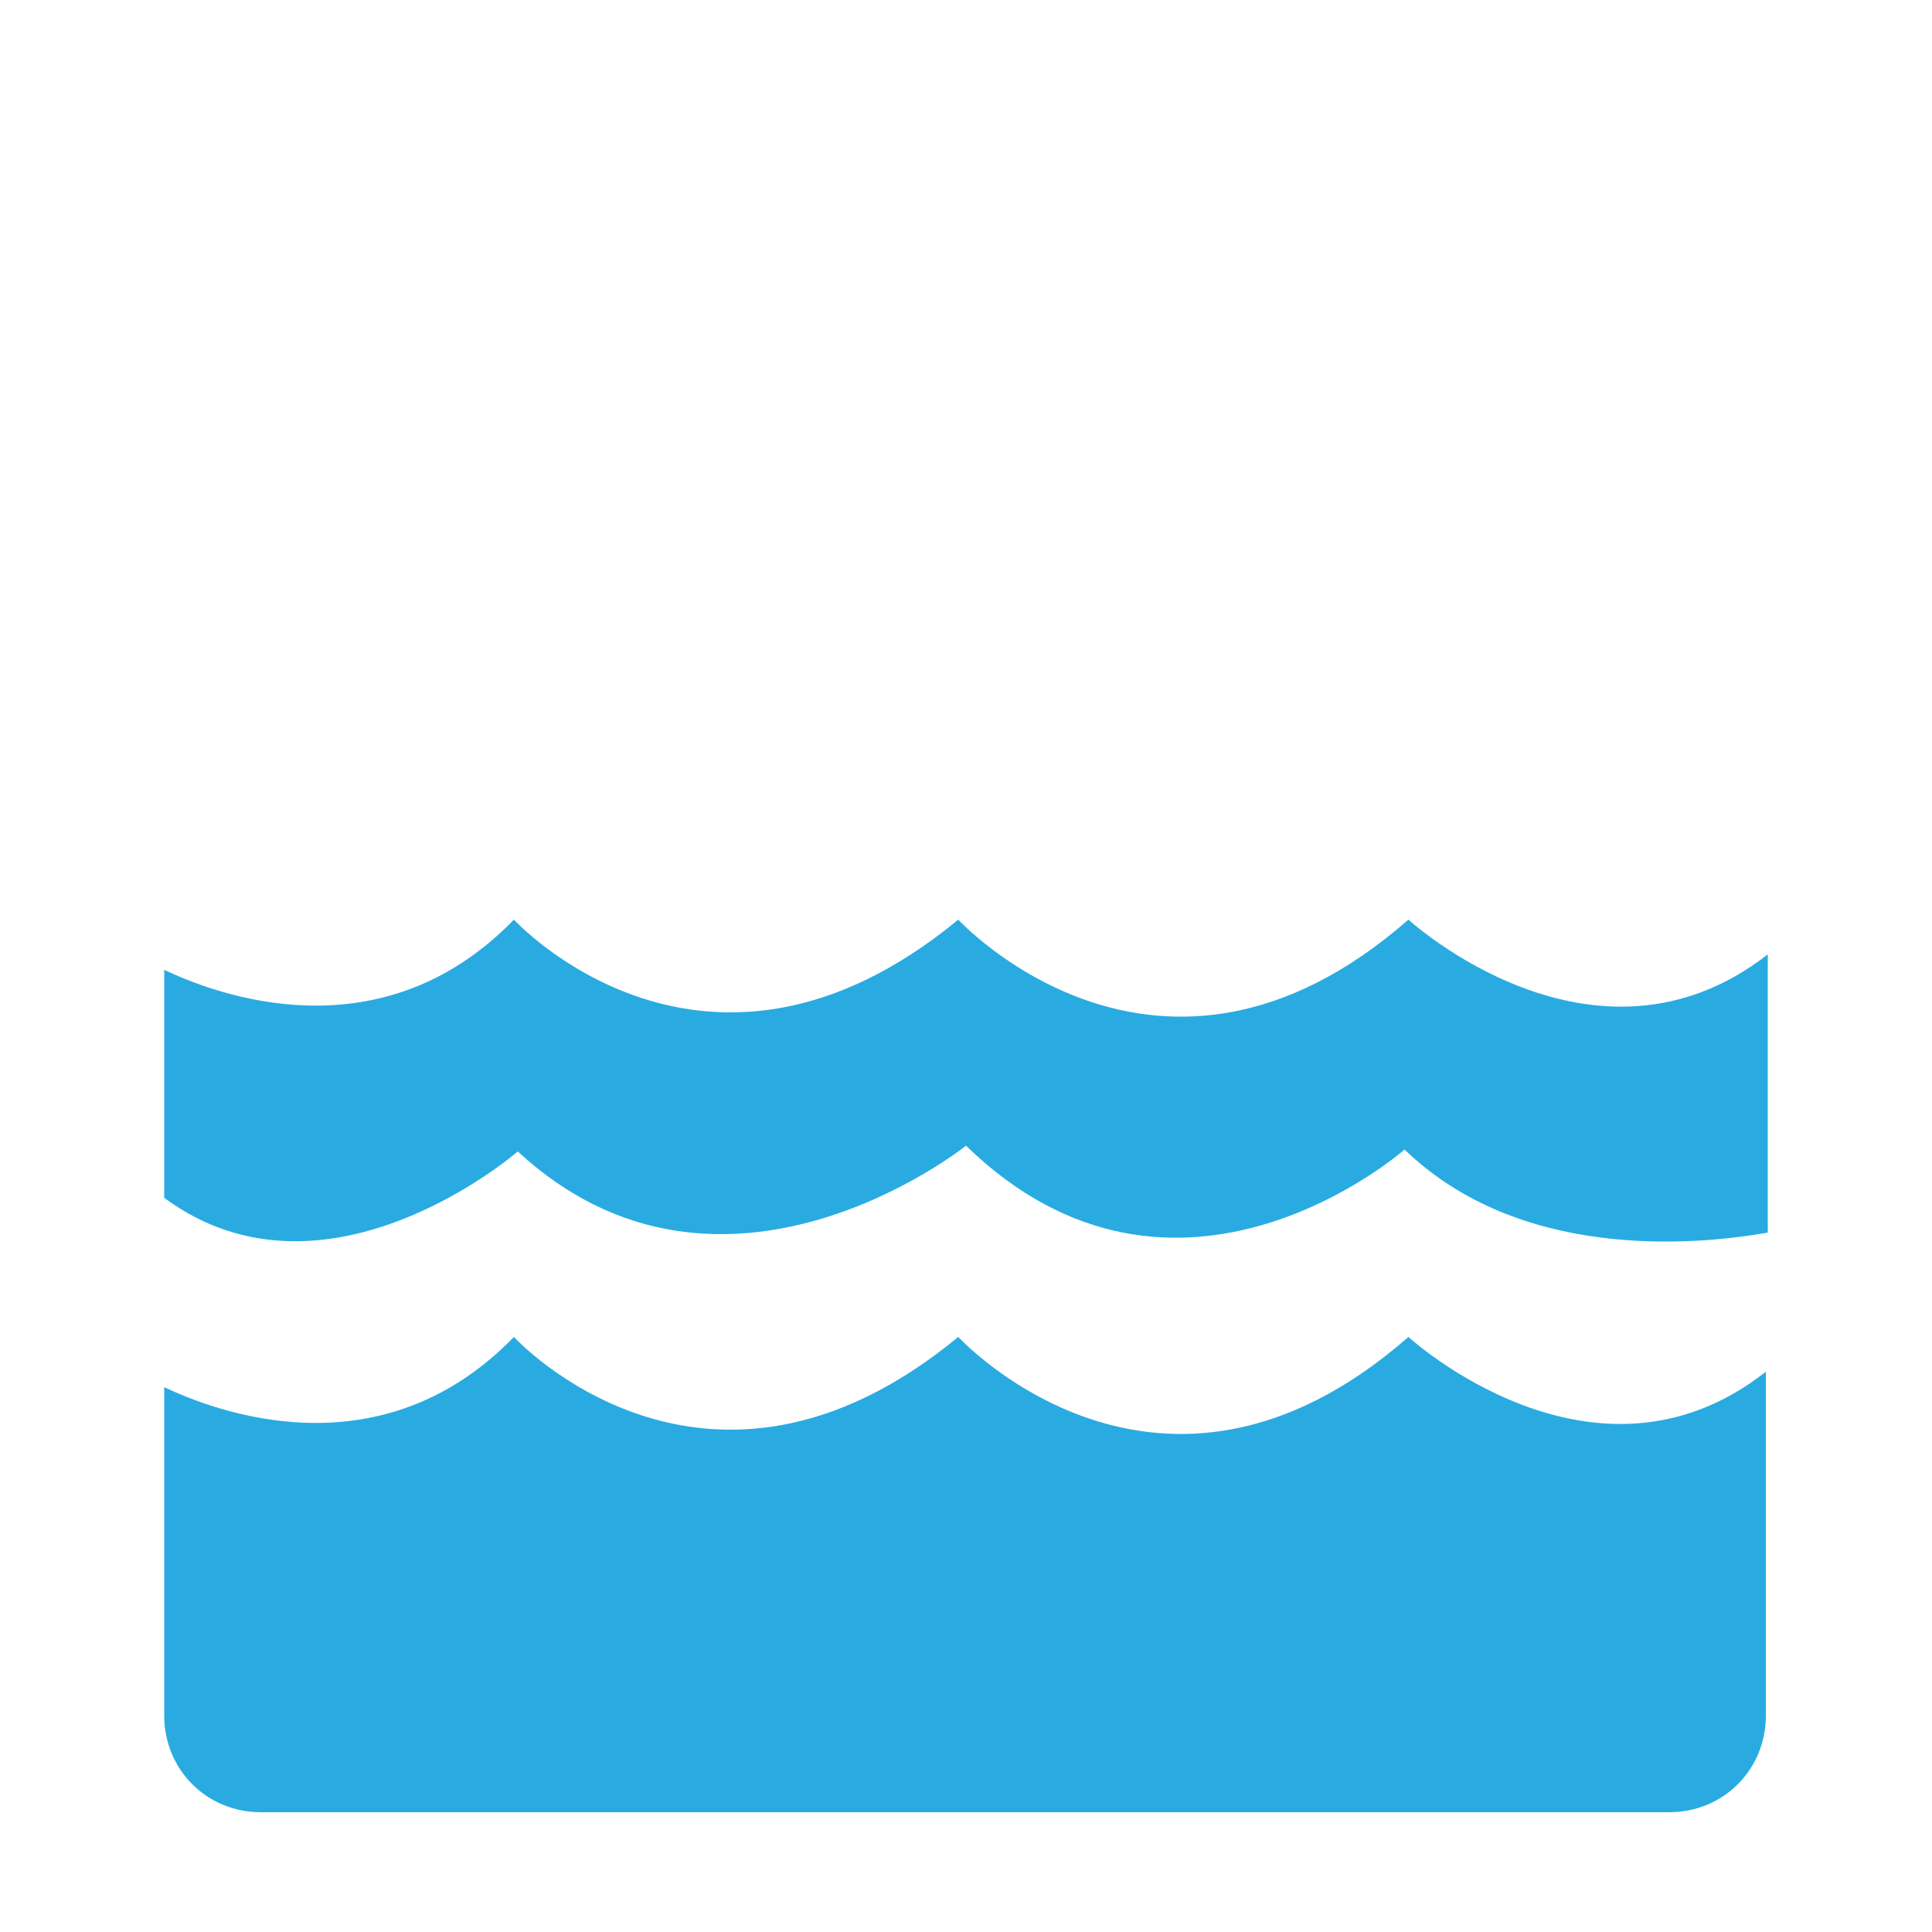
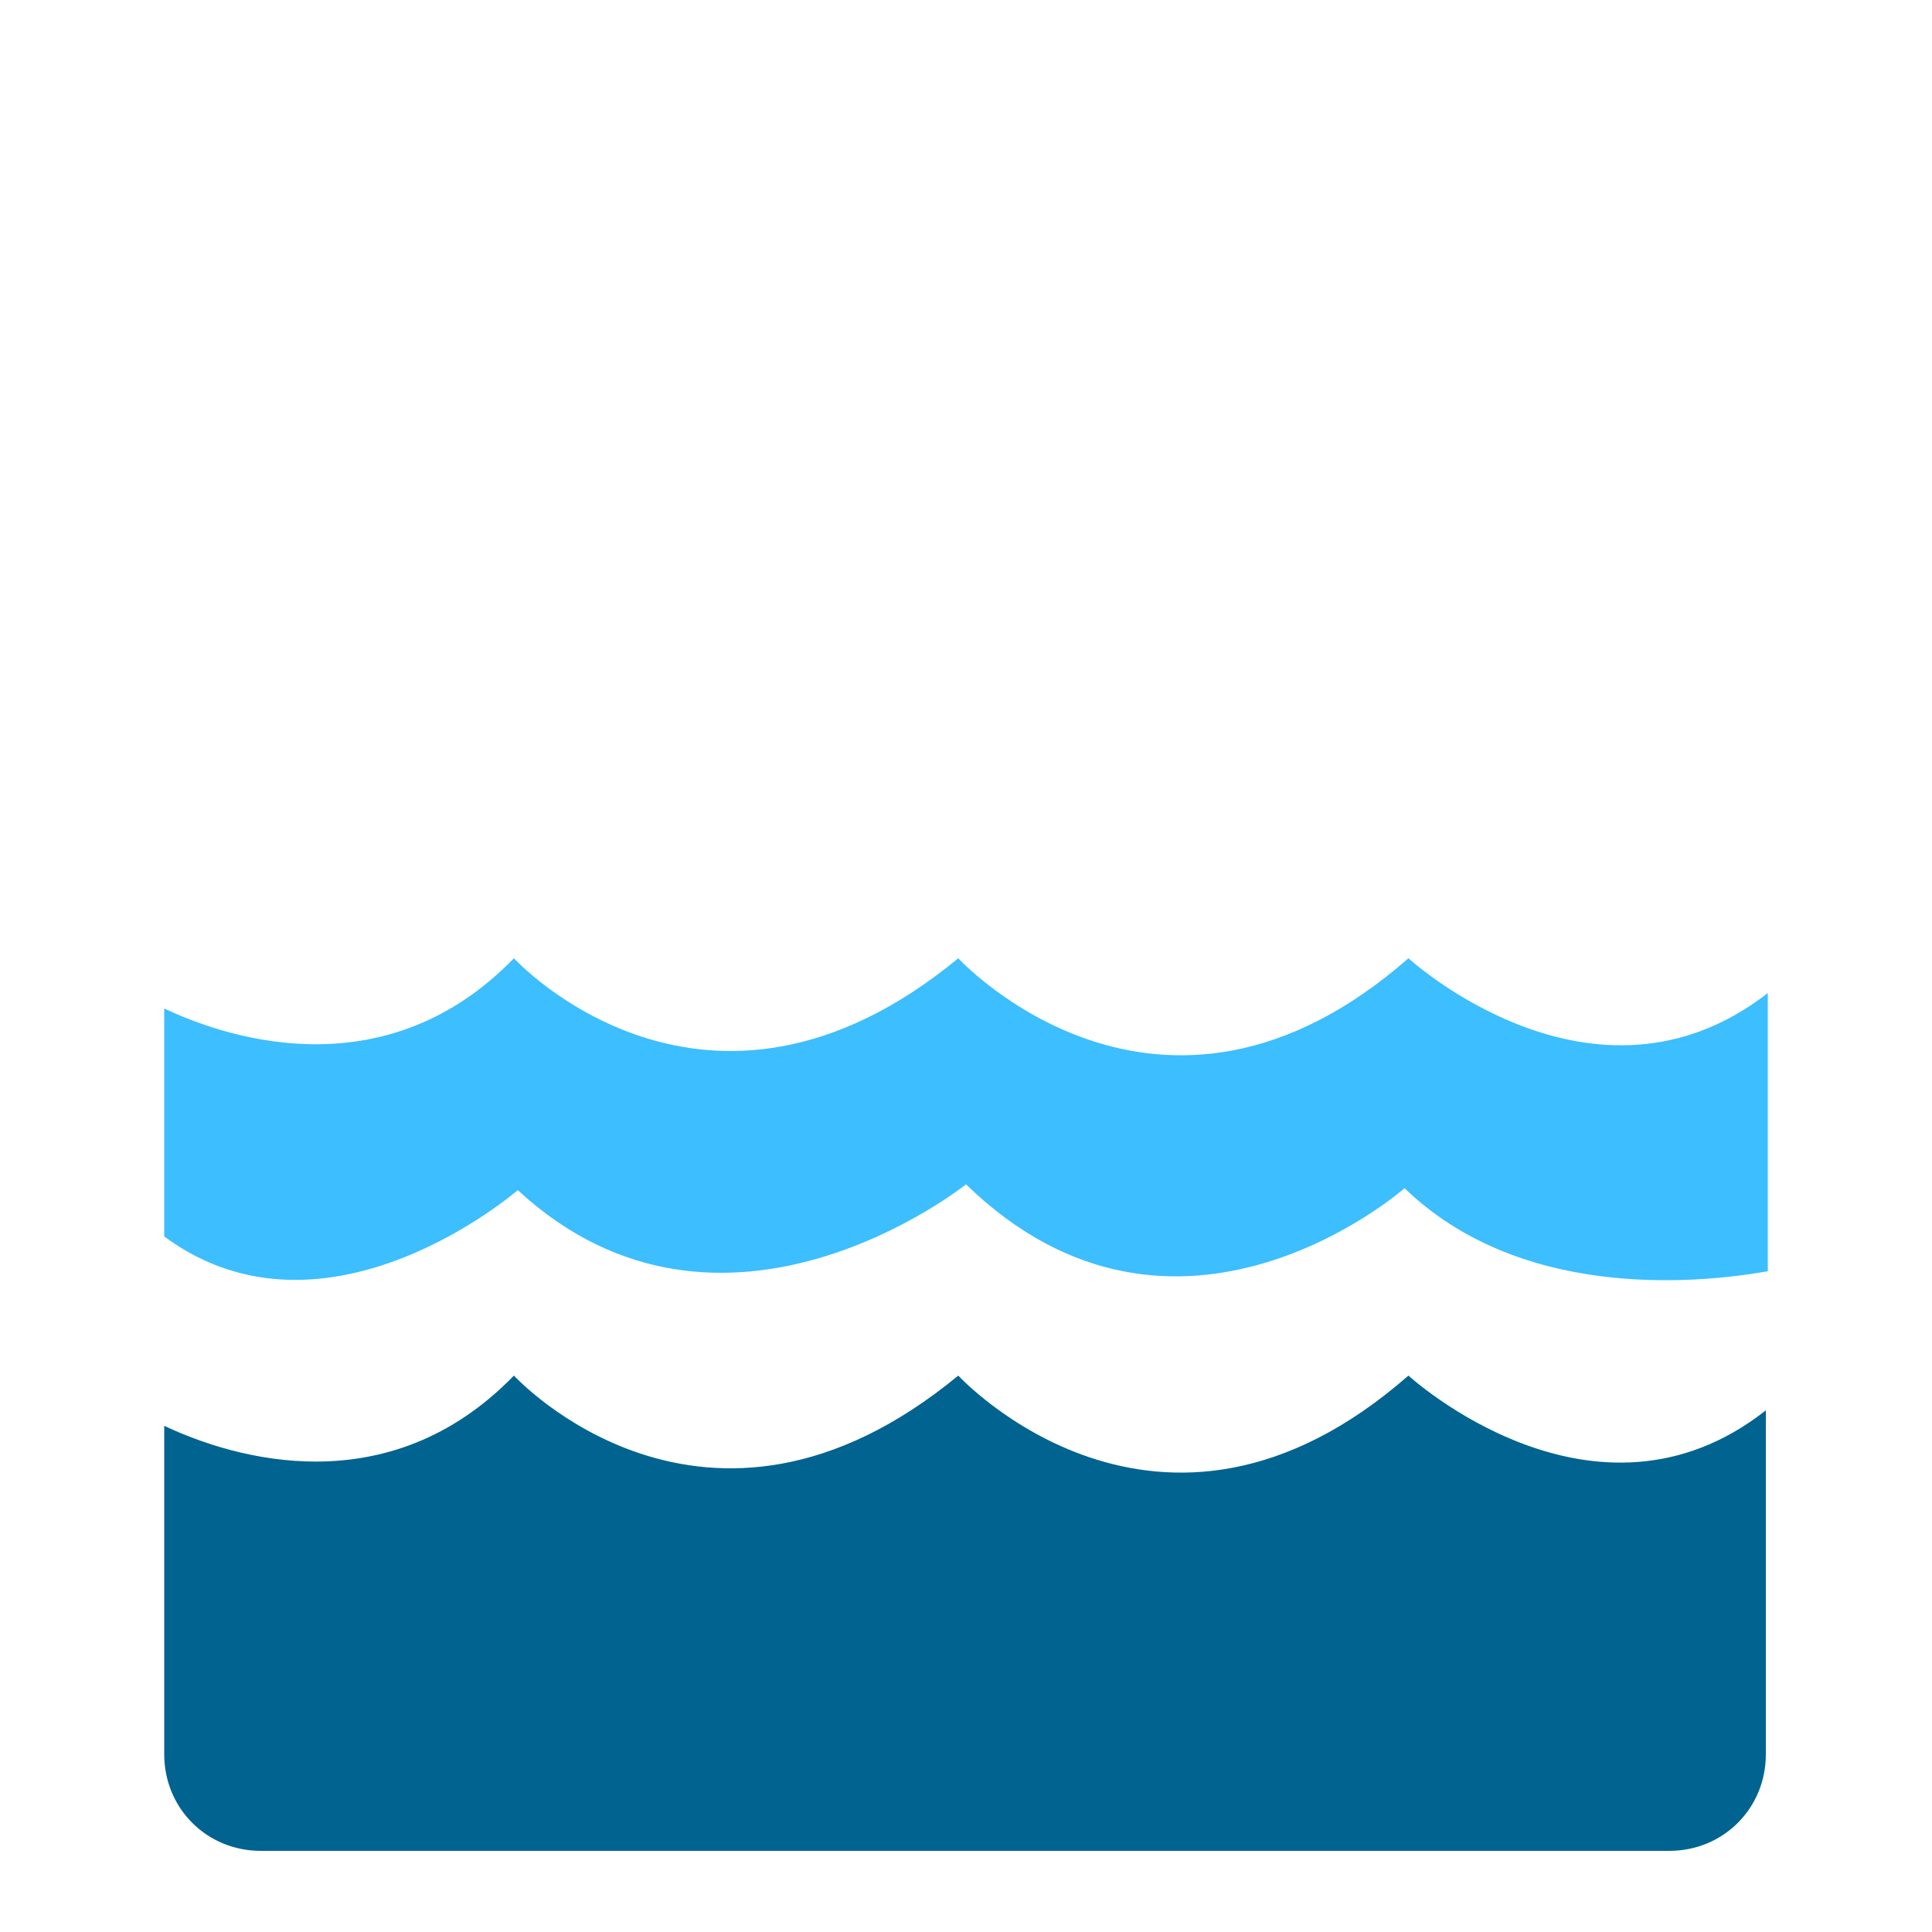
<svg xmlns="http://www.w3.org/2000/svg" version="1.1" id="Layer_1" x="0px" y="0px" viewBox="0 0 100 100" enable-background="new 0 0 100 100" xml:space="preserve">
  <g>
-     <path fill="#29ABE2" d="M72.9,47.6c-12.9,11.3-23.3,0-23.3,0c-13.1,10.8-23,0-23,0c-6.5,6.7-14.5,4.3-18.1,2.6V62   c8.4,6.2,18.3-2.4,18.3-2.4C37.4,69.4,50,59.3,50,59.3c10.9,10.6,22.7,0.2,22.7,0.2c5.9,5.7,14.8,5,18.8,4.3V49.4   C82.5,56.4,72.9,47.6,72.9,47.6z" />
-     <path fill="#29ABE2" d="M72.9,69.2c-12.9,11.3-23.3,0-23.3,0c-13.1,10.8-23,0-23,0c-6.5,6.7-14.5,4.3-18.1,2.6v17c0,2.8,2.2,5,5,5   h72.9c2.8,0,5-2.2,5-5V71C82.5,78,72.9,69.2,72.9,69.2z" />
+     <path fill="#3CBEFF" d="M72.9,49.6c-12.9,11.3-23.3,0-23.3,0c-13.1,10.8-23,0-23,0c-6.5,6.7-14.5,4.3-18.1,2.6V64   c8.4,6.2,18.3-2.4,18.3-2.4C37.4,71.4,50,61.3,50,61.3c10.9,10.6,22.7,0.2,22.7,0.2c5.9,5.7,14.8,5,18.8,4.3V51.4   C82.5,58.4,72.9,49.6,72.9,49.6z" />
+     <path fill="#006390" d="M72.9,71.2c-12.9,11.3-23.3,0-23.3,0c-13.1,10.8-23,0-23,0c-6.5,6.7-14.5,4.3-18.1,2.6v17c0,2.8,2.2,5,5,5   h72.9c2.8,0,5-2.2,5-5V73C82.5,80,72.9,71.2,72.9,71.2z" />
  </g>
</svg>
